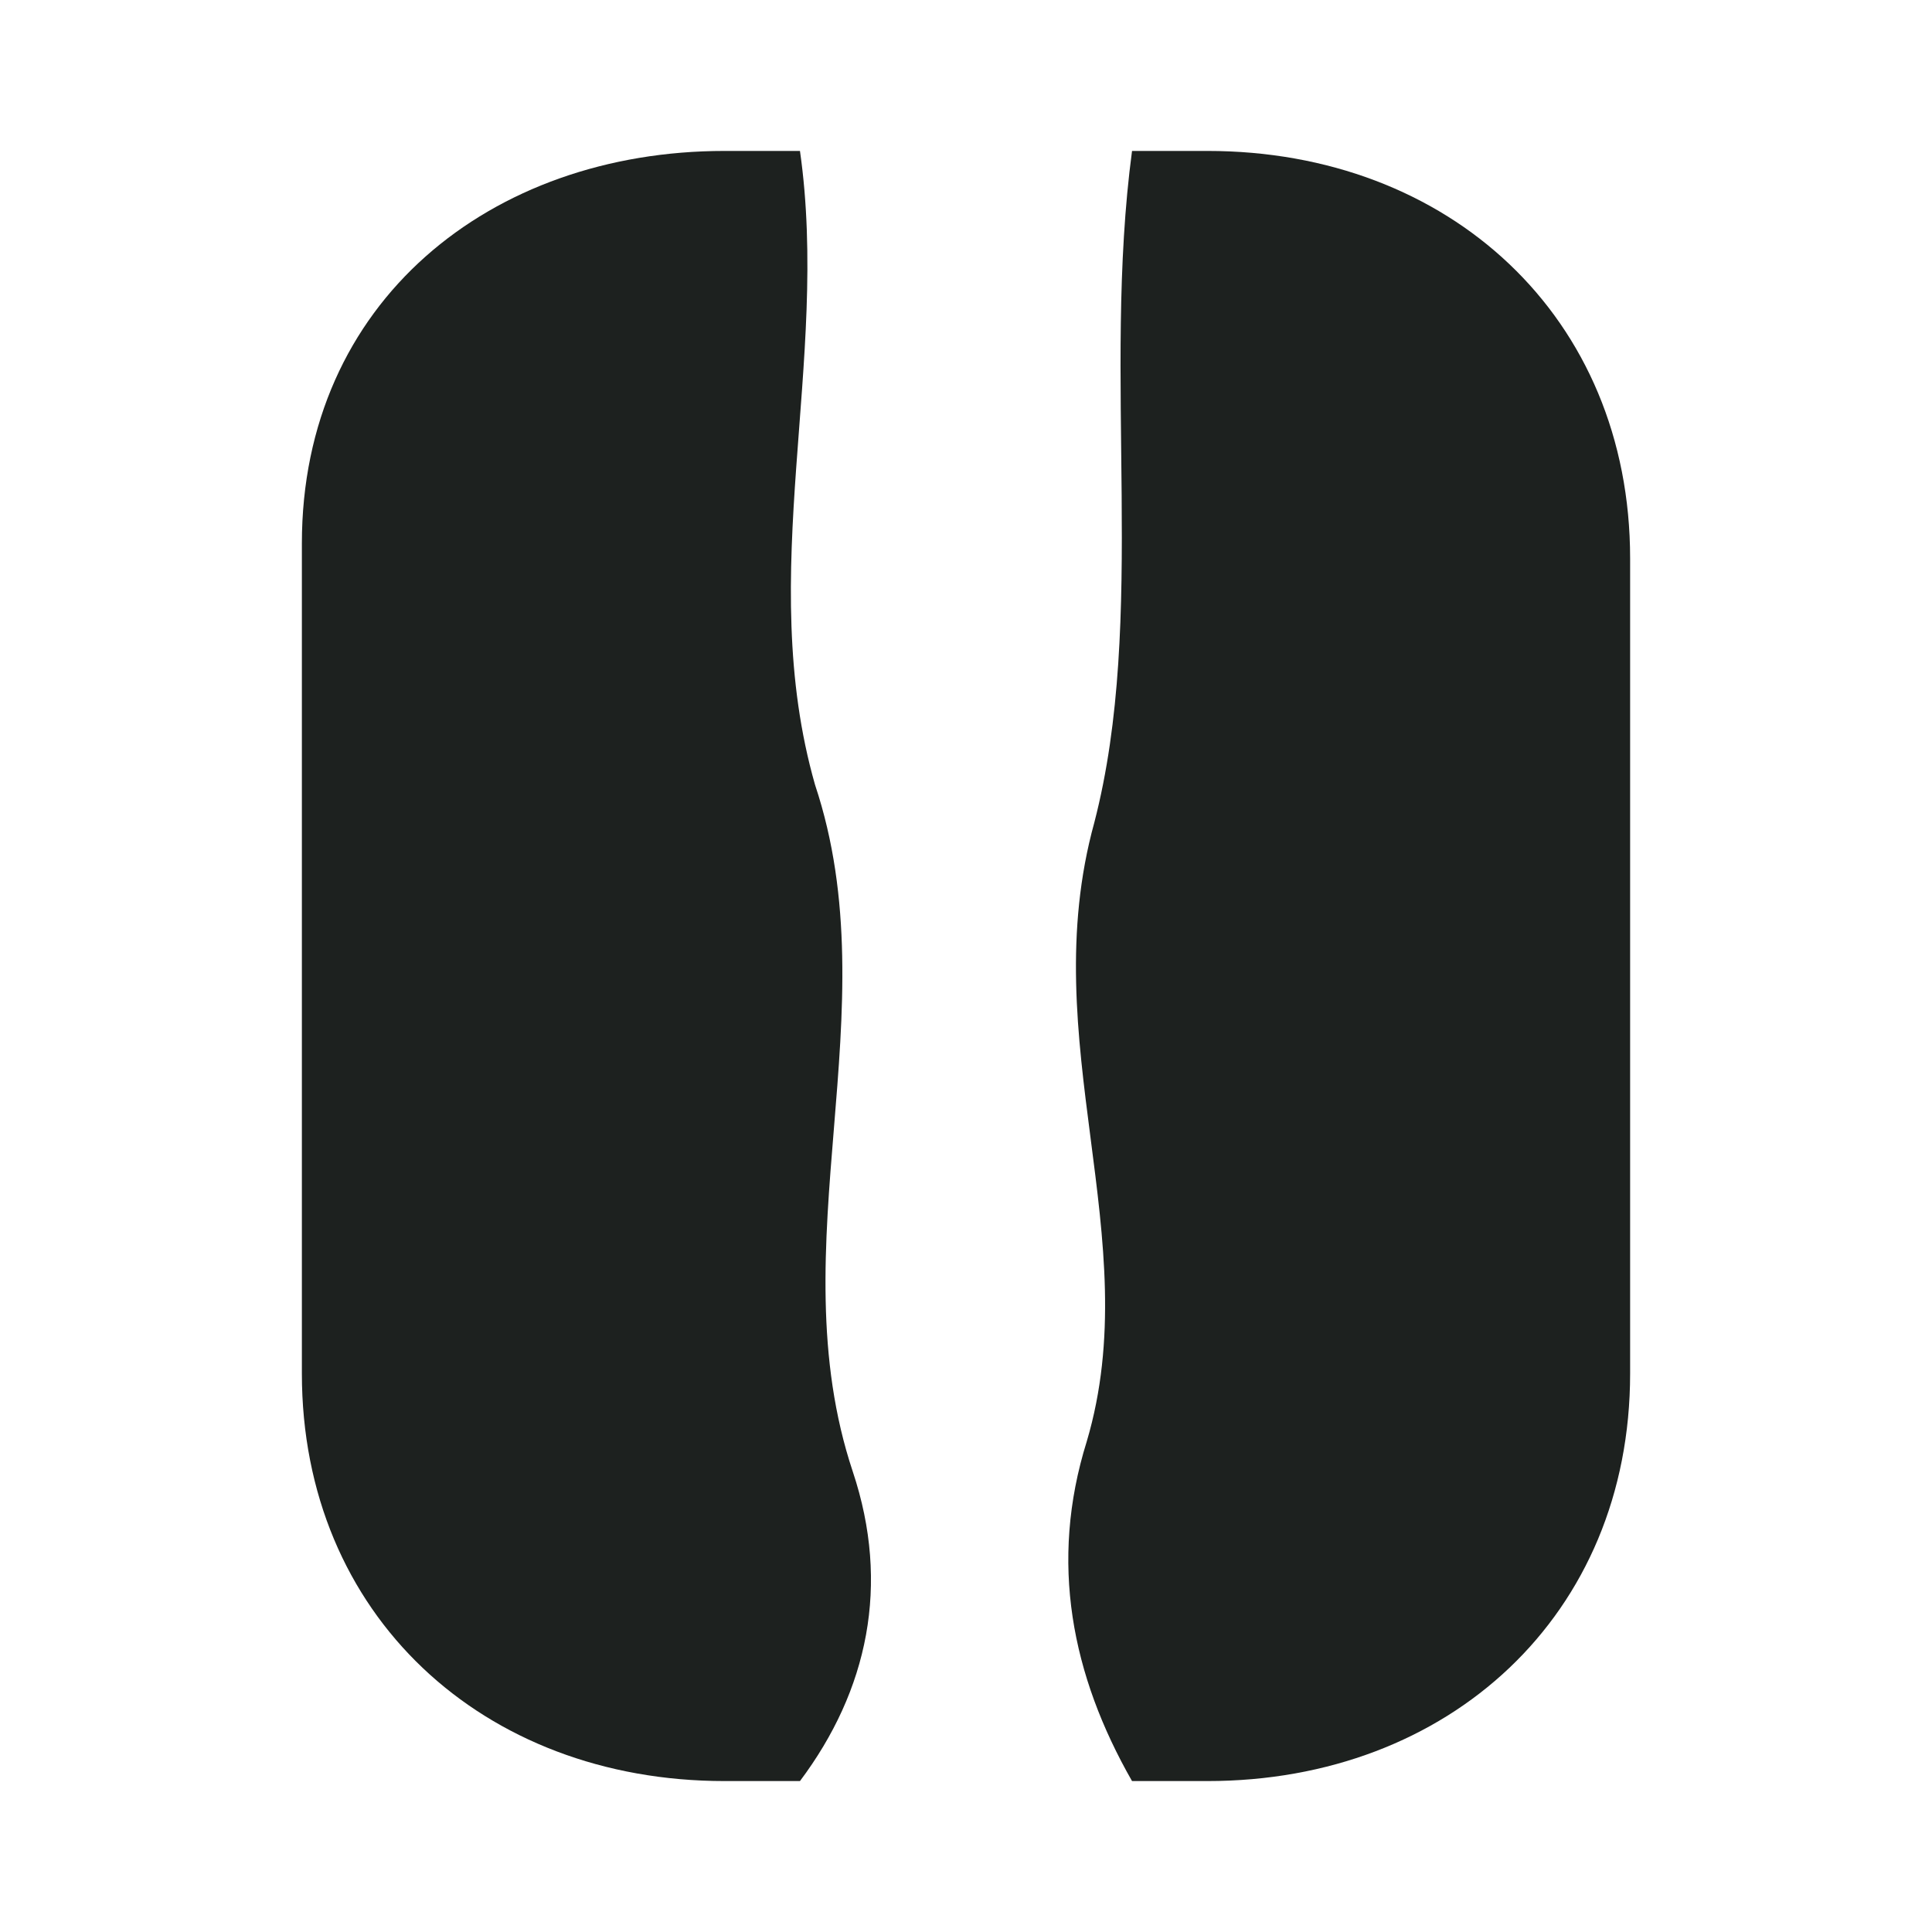
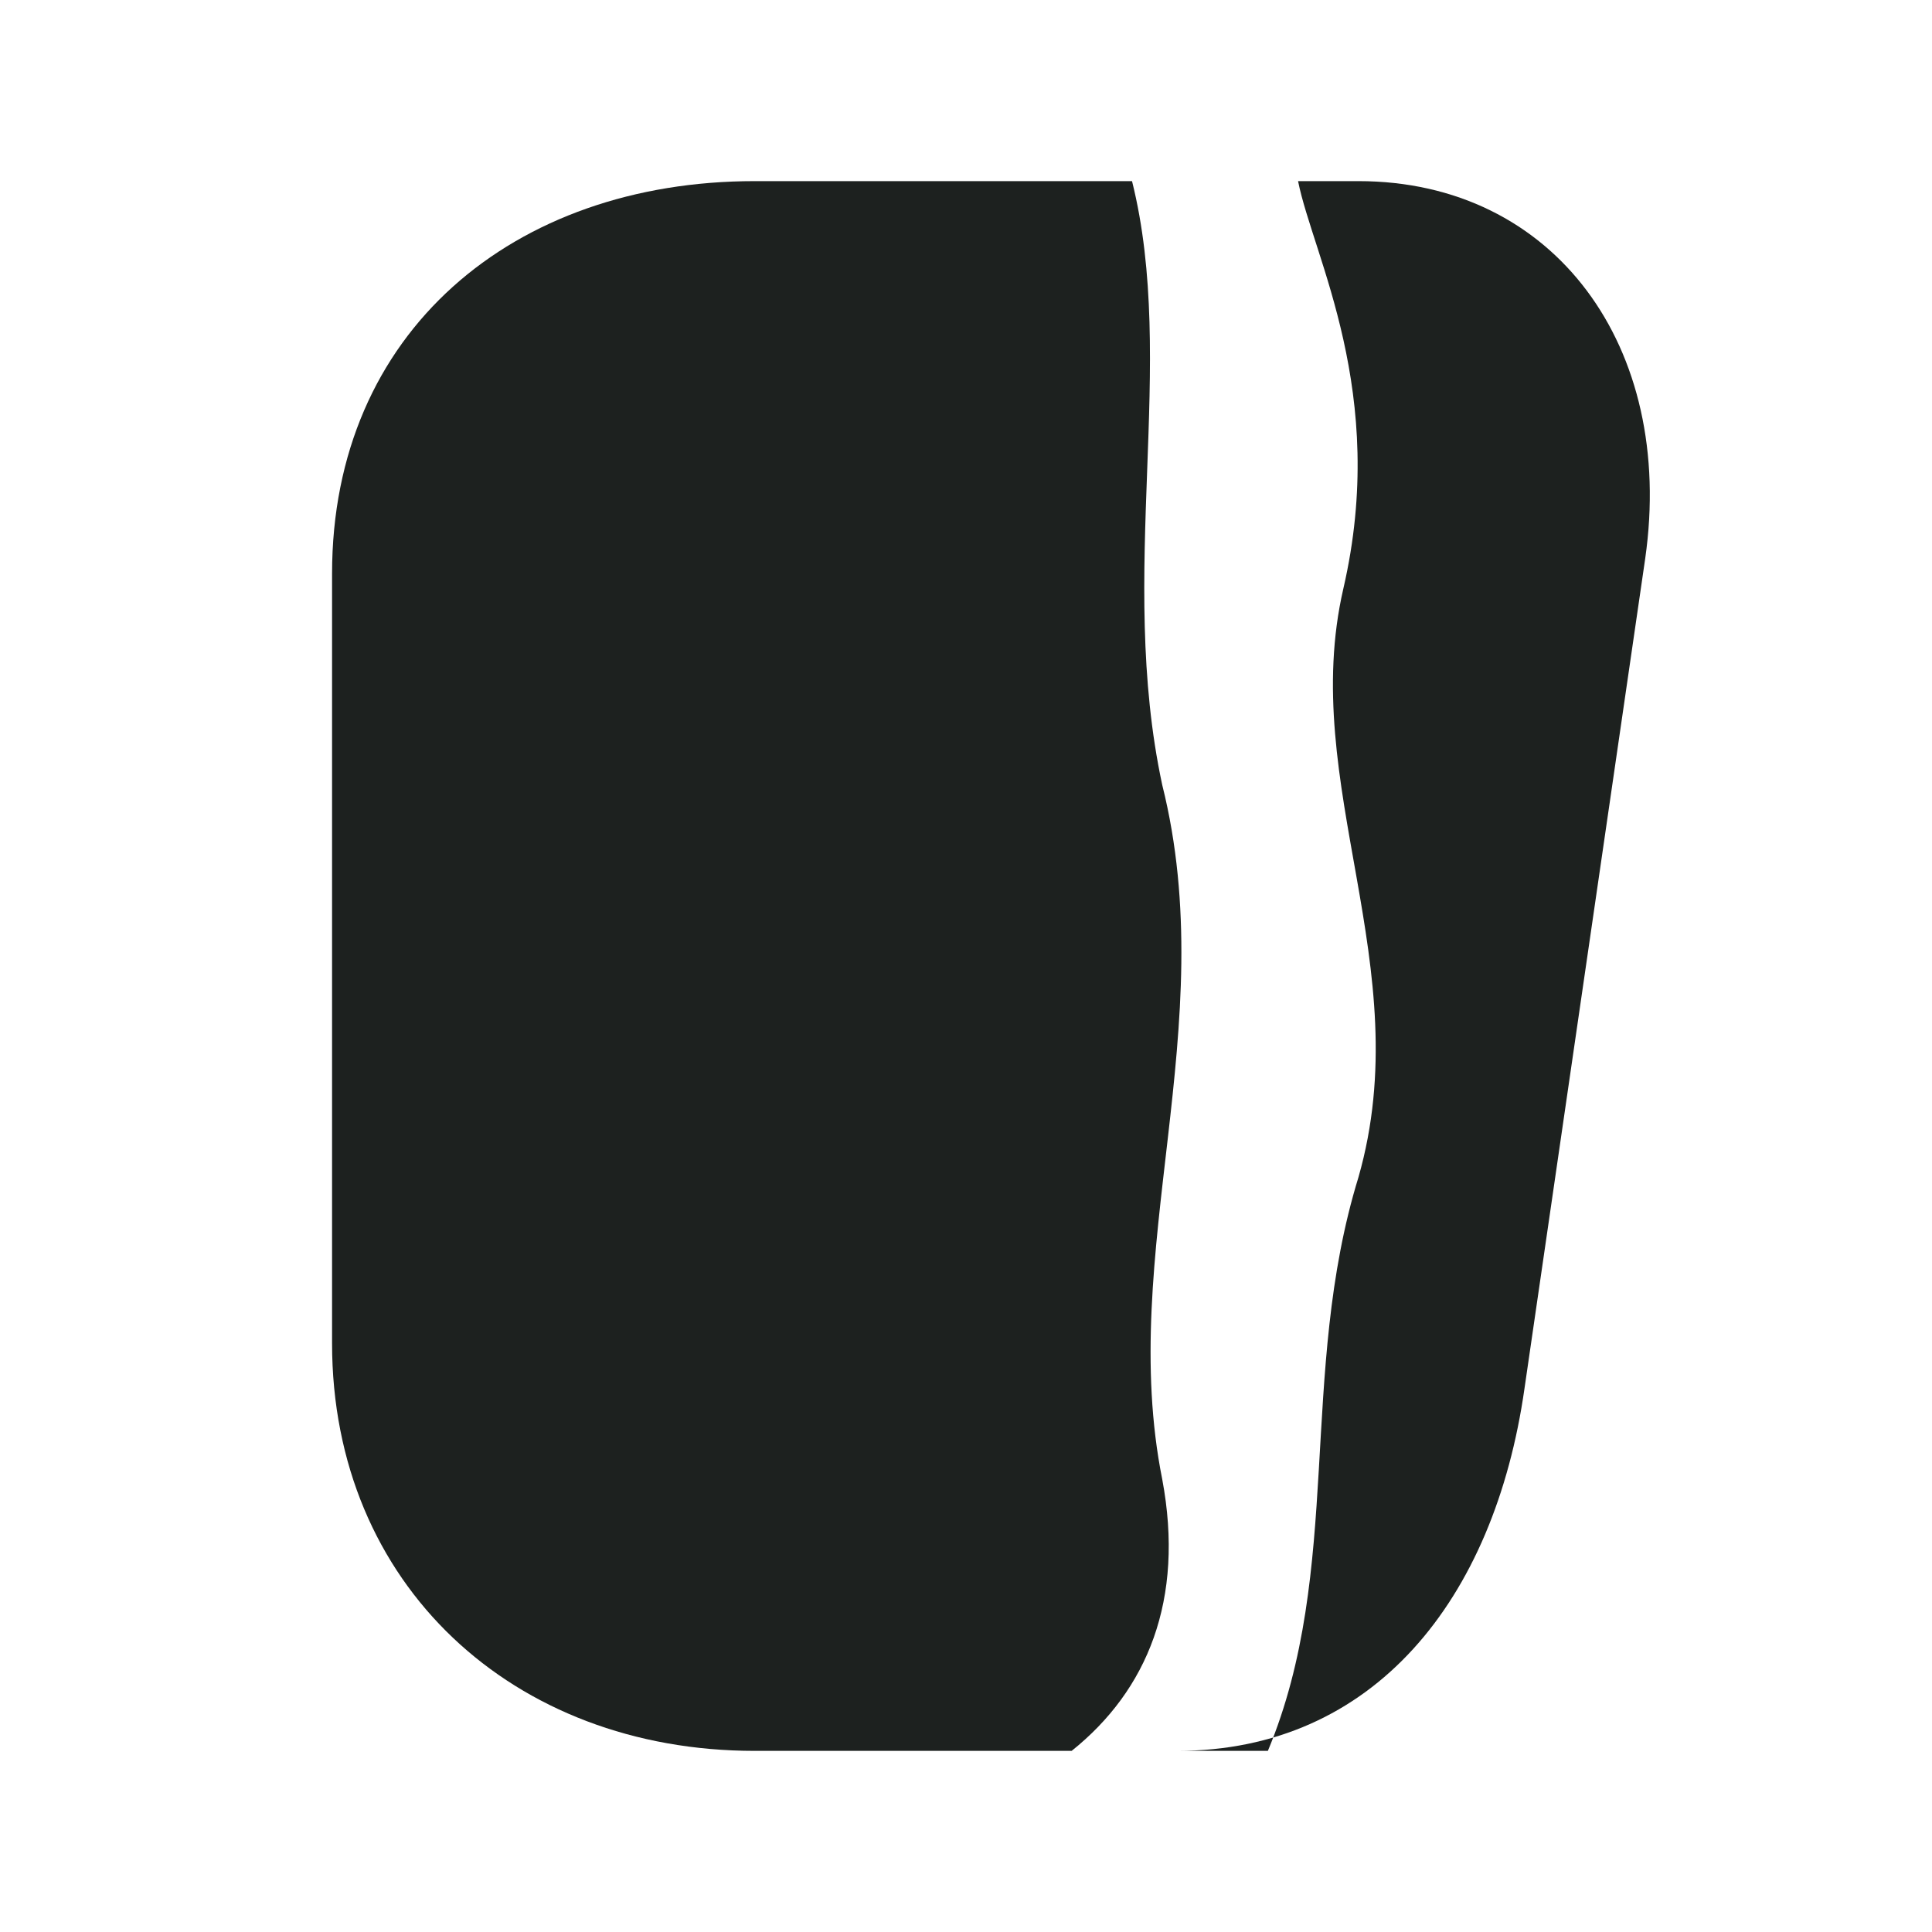
- <svg xmlns="http://www.w3.org/2000/svg" viewBox="0 0 256 256" role="img" aria-labelledby="title desc">
-   <path fill="#1d211f" d="M40 72C40 40 65 20 96 20L106 20C110 48 100 76 108 104C118 134 103 165 113 195C118 210 115 224 106 236L96 236C64 236 40 214 40 182Z" />
-   <path fill="#1d211f" d="M150 20L160 20C192 20 216 42 216 74L216 182C216 214 192 236 160 236L150 236C142 222 139 207 144 191C152 164 137 138 145 109C152 82 146 50 150 20Z" />
+ <svg xmlns="http://www.w3.org/2000/svg" viewBox="0 0 256 256" data-geometry="dominant-field-insert-v3" role="img" aria-labelledby="title desc">
+   <g fill="#1d211f">
+     <path d="M44 76C44 44 68 24 100 24H150C156 48 148 76 154 104C162 136 148 166 154 196C157 212 152 224 142 232H100C68 232 44 210 44 178V76Z" />
+     <path d="M172 24H180C206 24 222 46 218 74L202 184C198 212 182 232 156 232H168C178 208 172 182 180 156C188 128 172 104 178 78C184 52 174 34 172 24Z" />
+   </g>
</svg>
